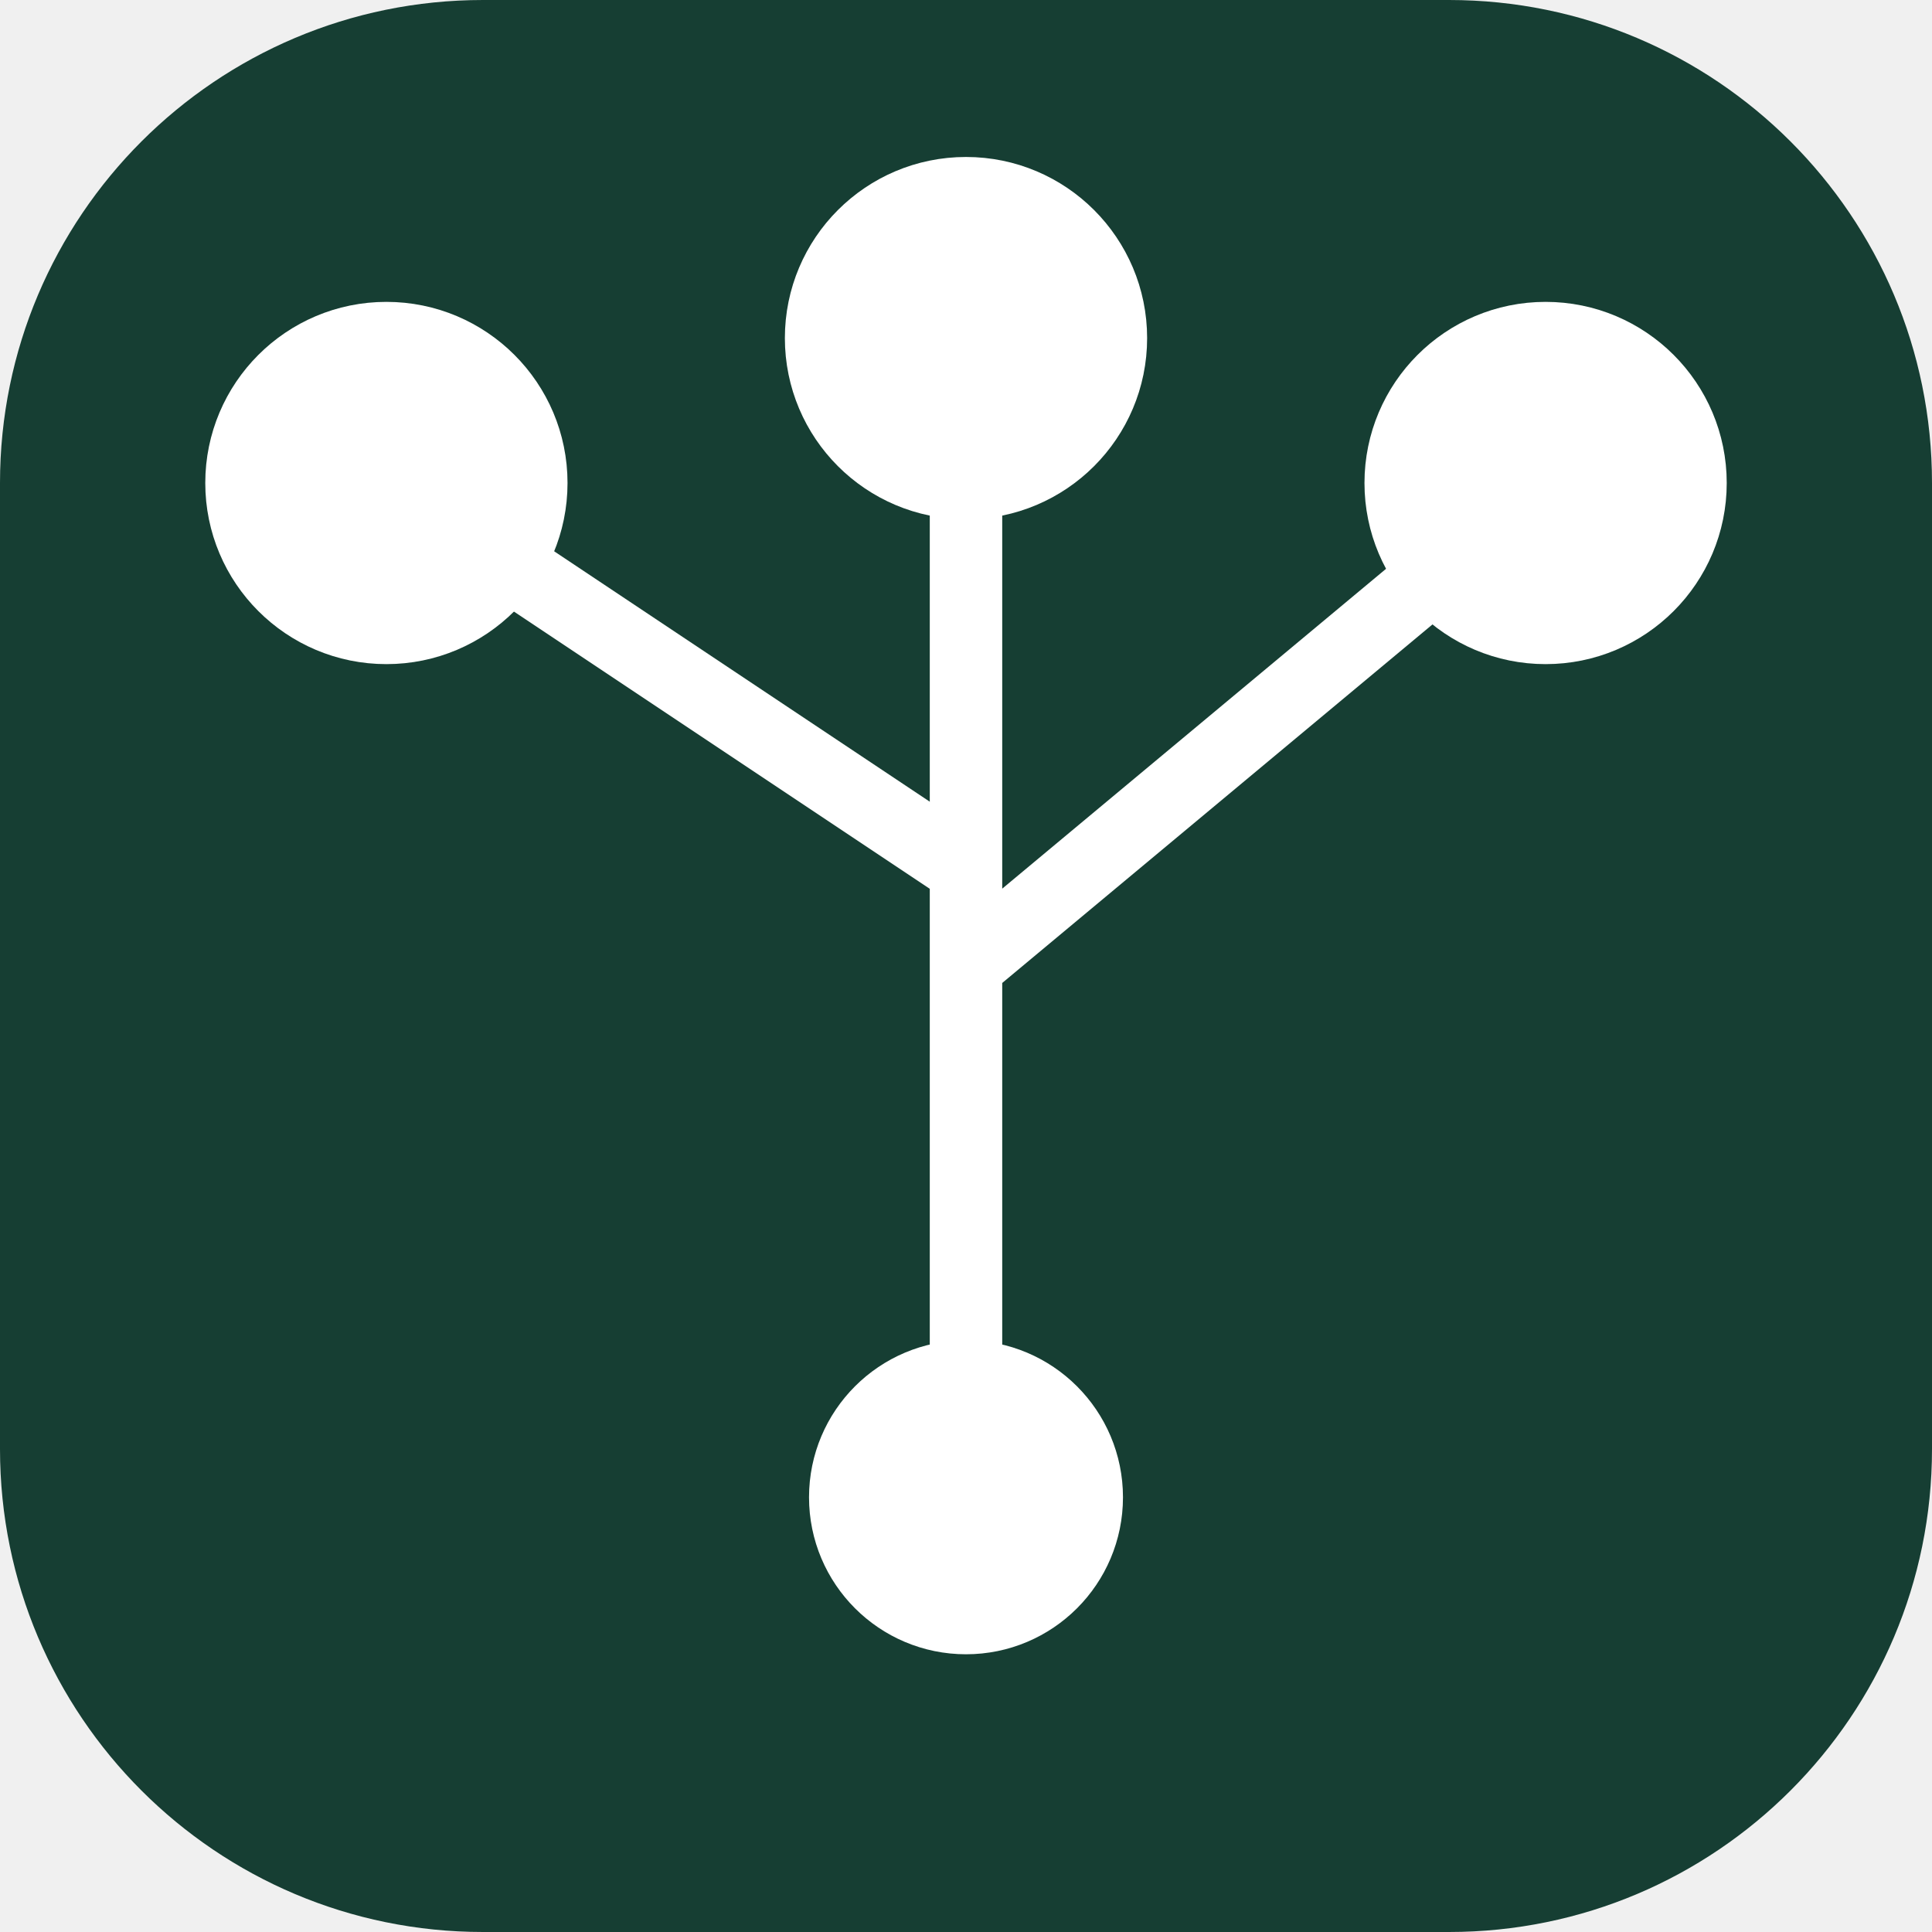
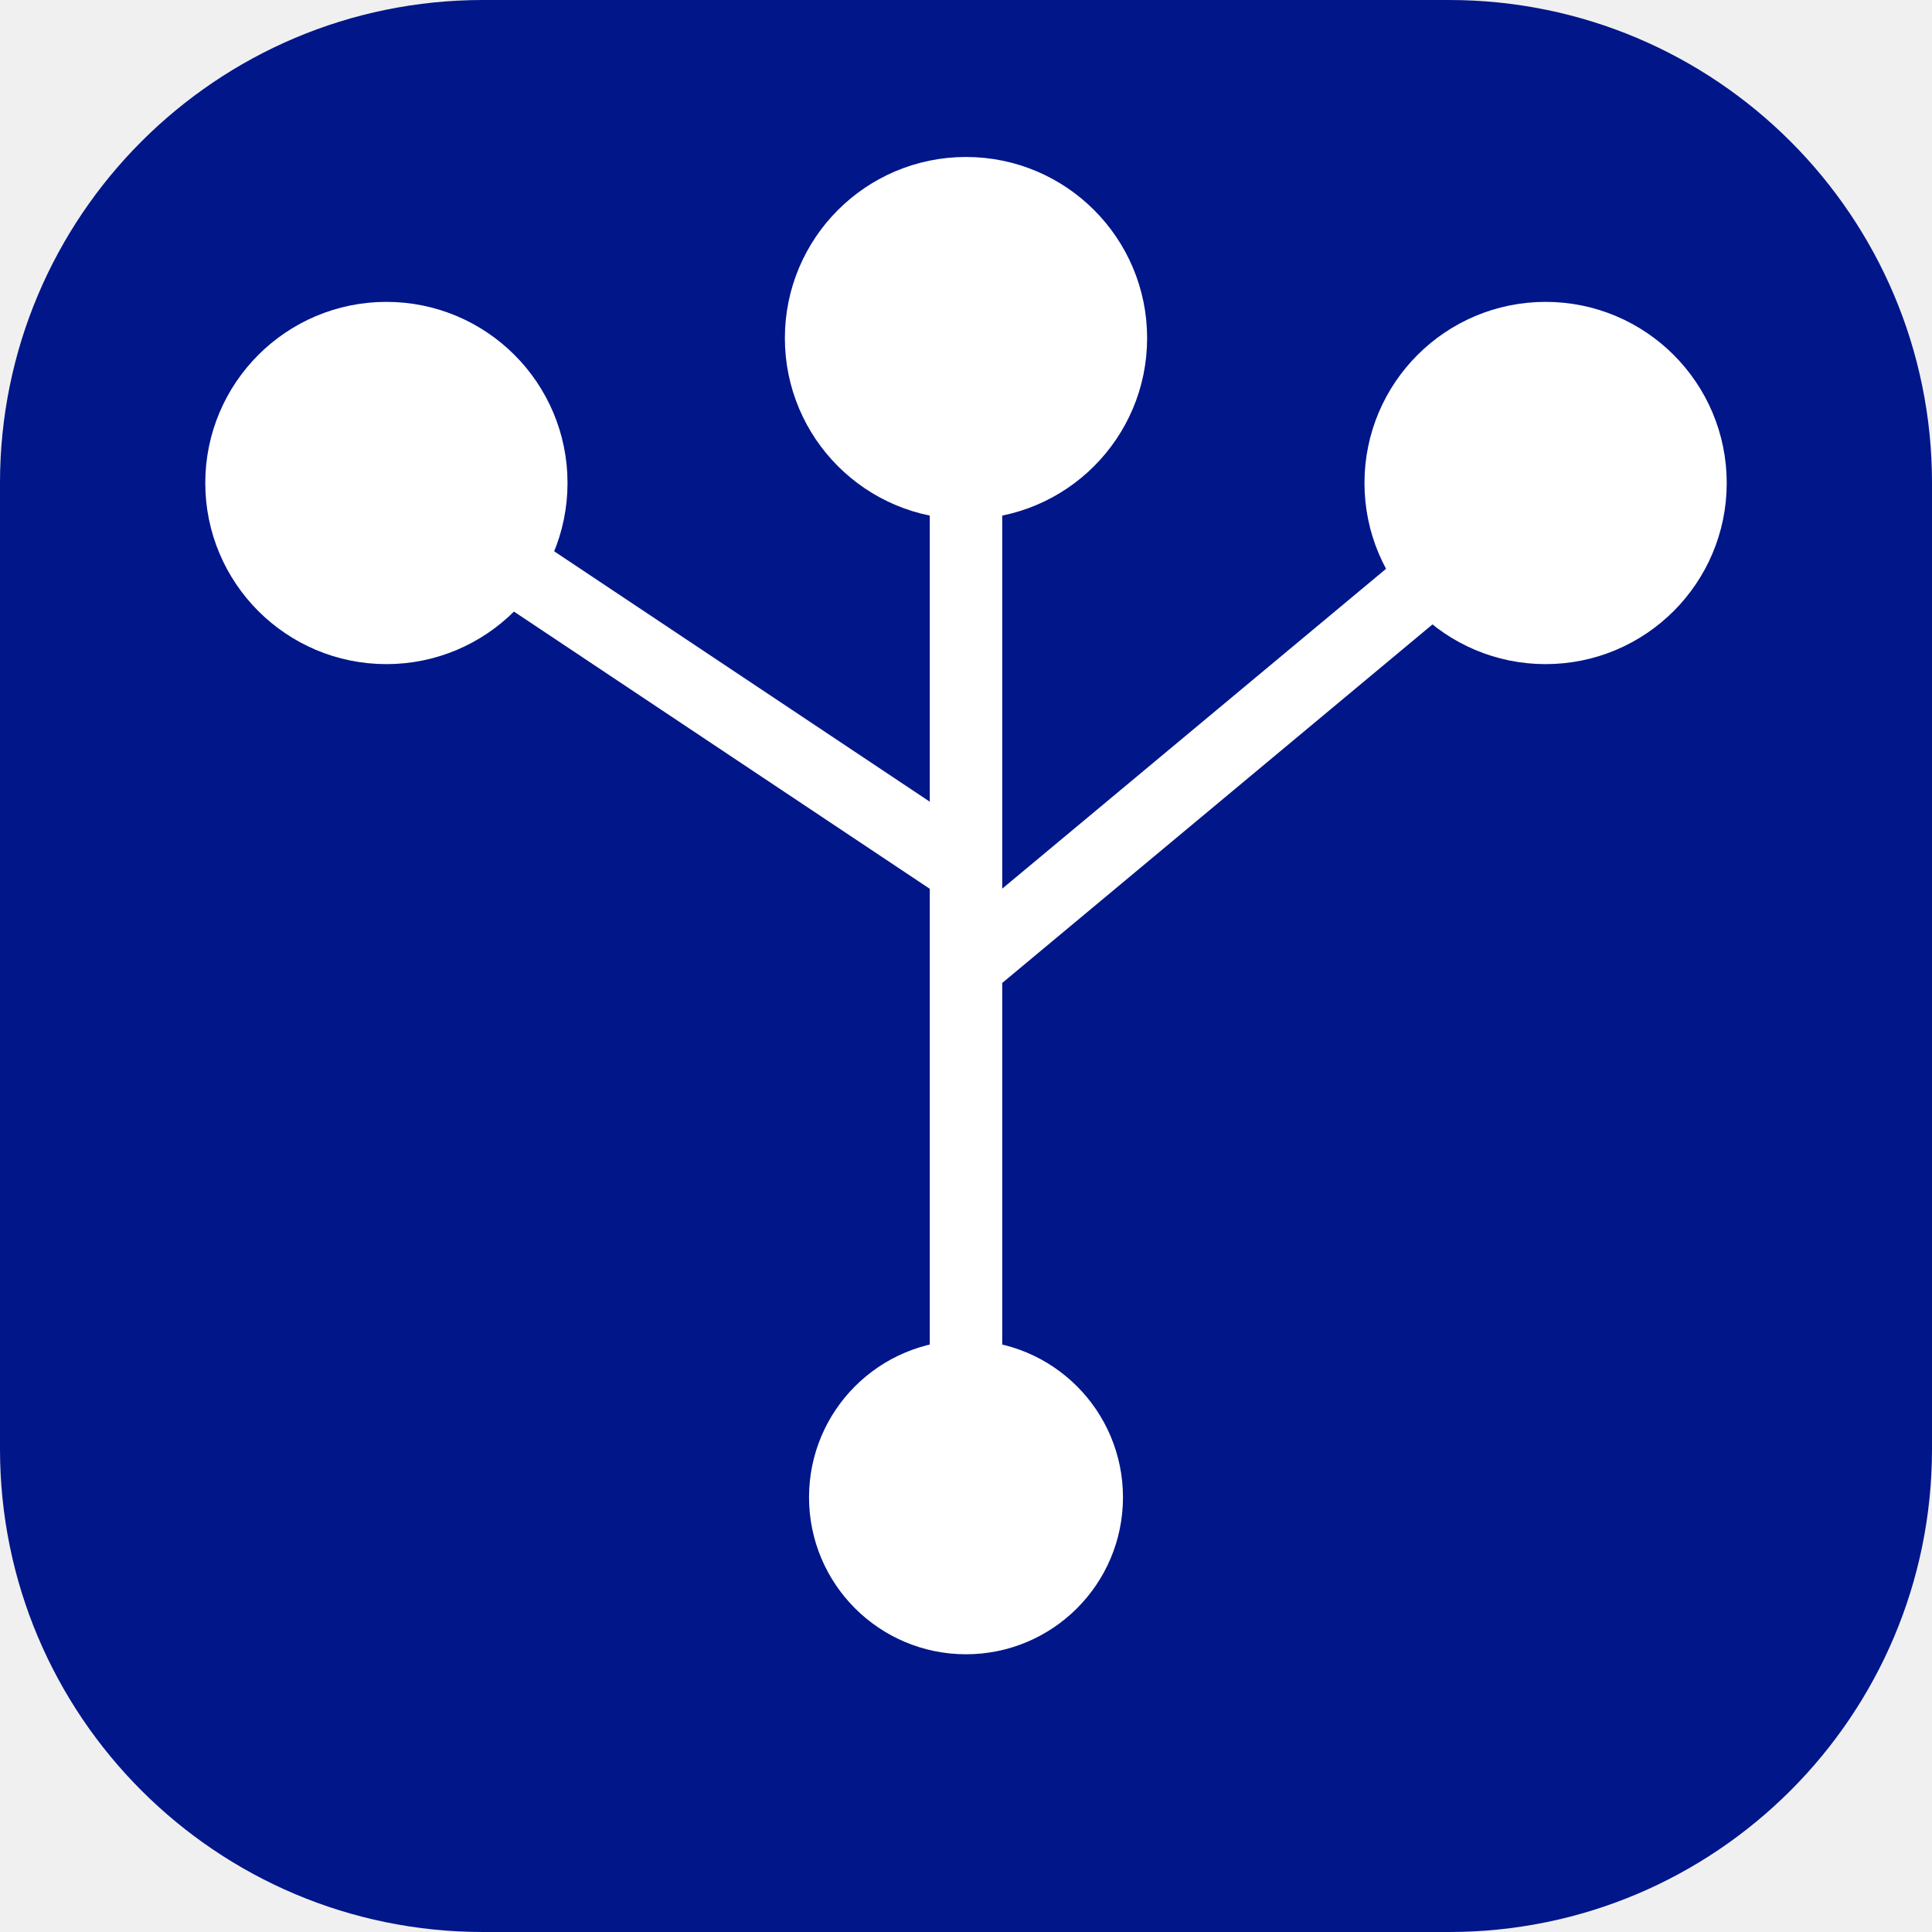
<svg xmlns="http://www.w3.org/2000/svg" viewBox="0 0 40 40">
-   <rect width="40" height="40" rx="10" fill="#163e33" />
+   <rect width="40" height="40" rx="10" fill="#001689" />
  <g fill="#fff" stroke="#fff" stroke-width="1.5">
    <path d="M20 31V18L8 10M20 20 32 10M20 18V7" fill="none" />
    <circle cx="20" cy="31" r="2.5" />
    <circle cx="8" cy="10" r="3" />
    <circle cx="32" cy="10" r="3" />
    <circle cx="20" cy="7" r="3" />
  </g>
</svg>
